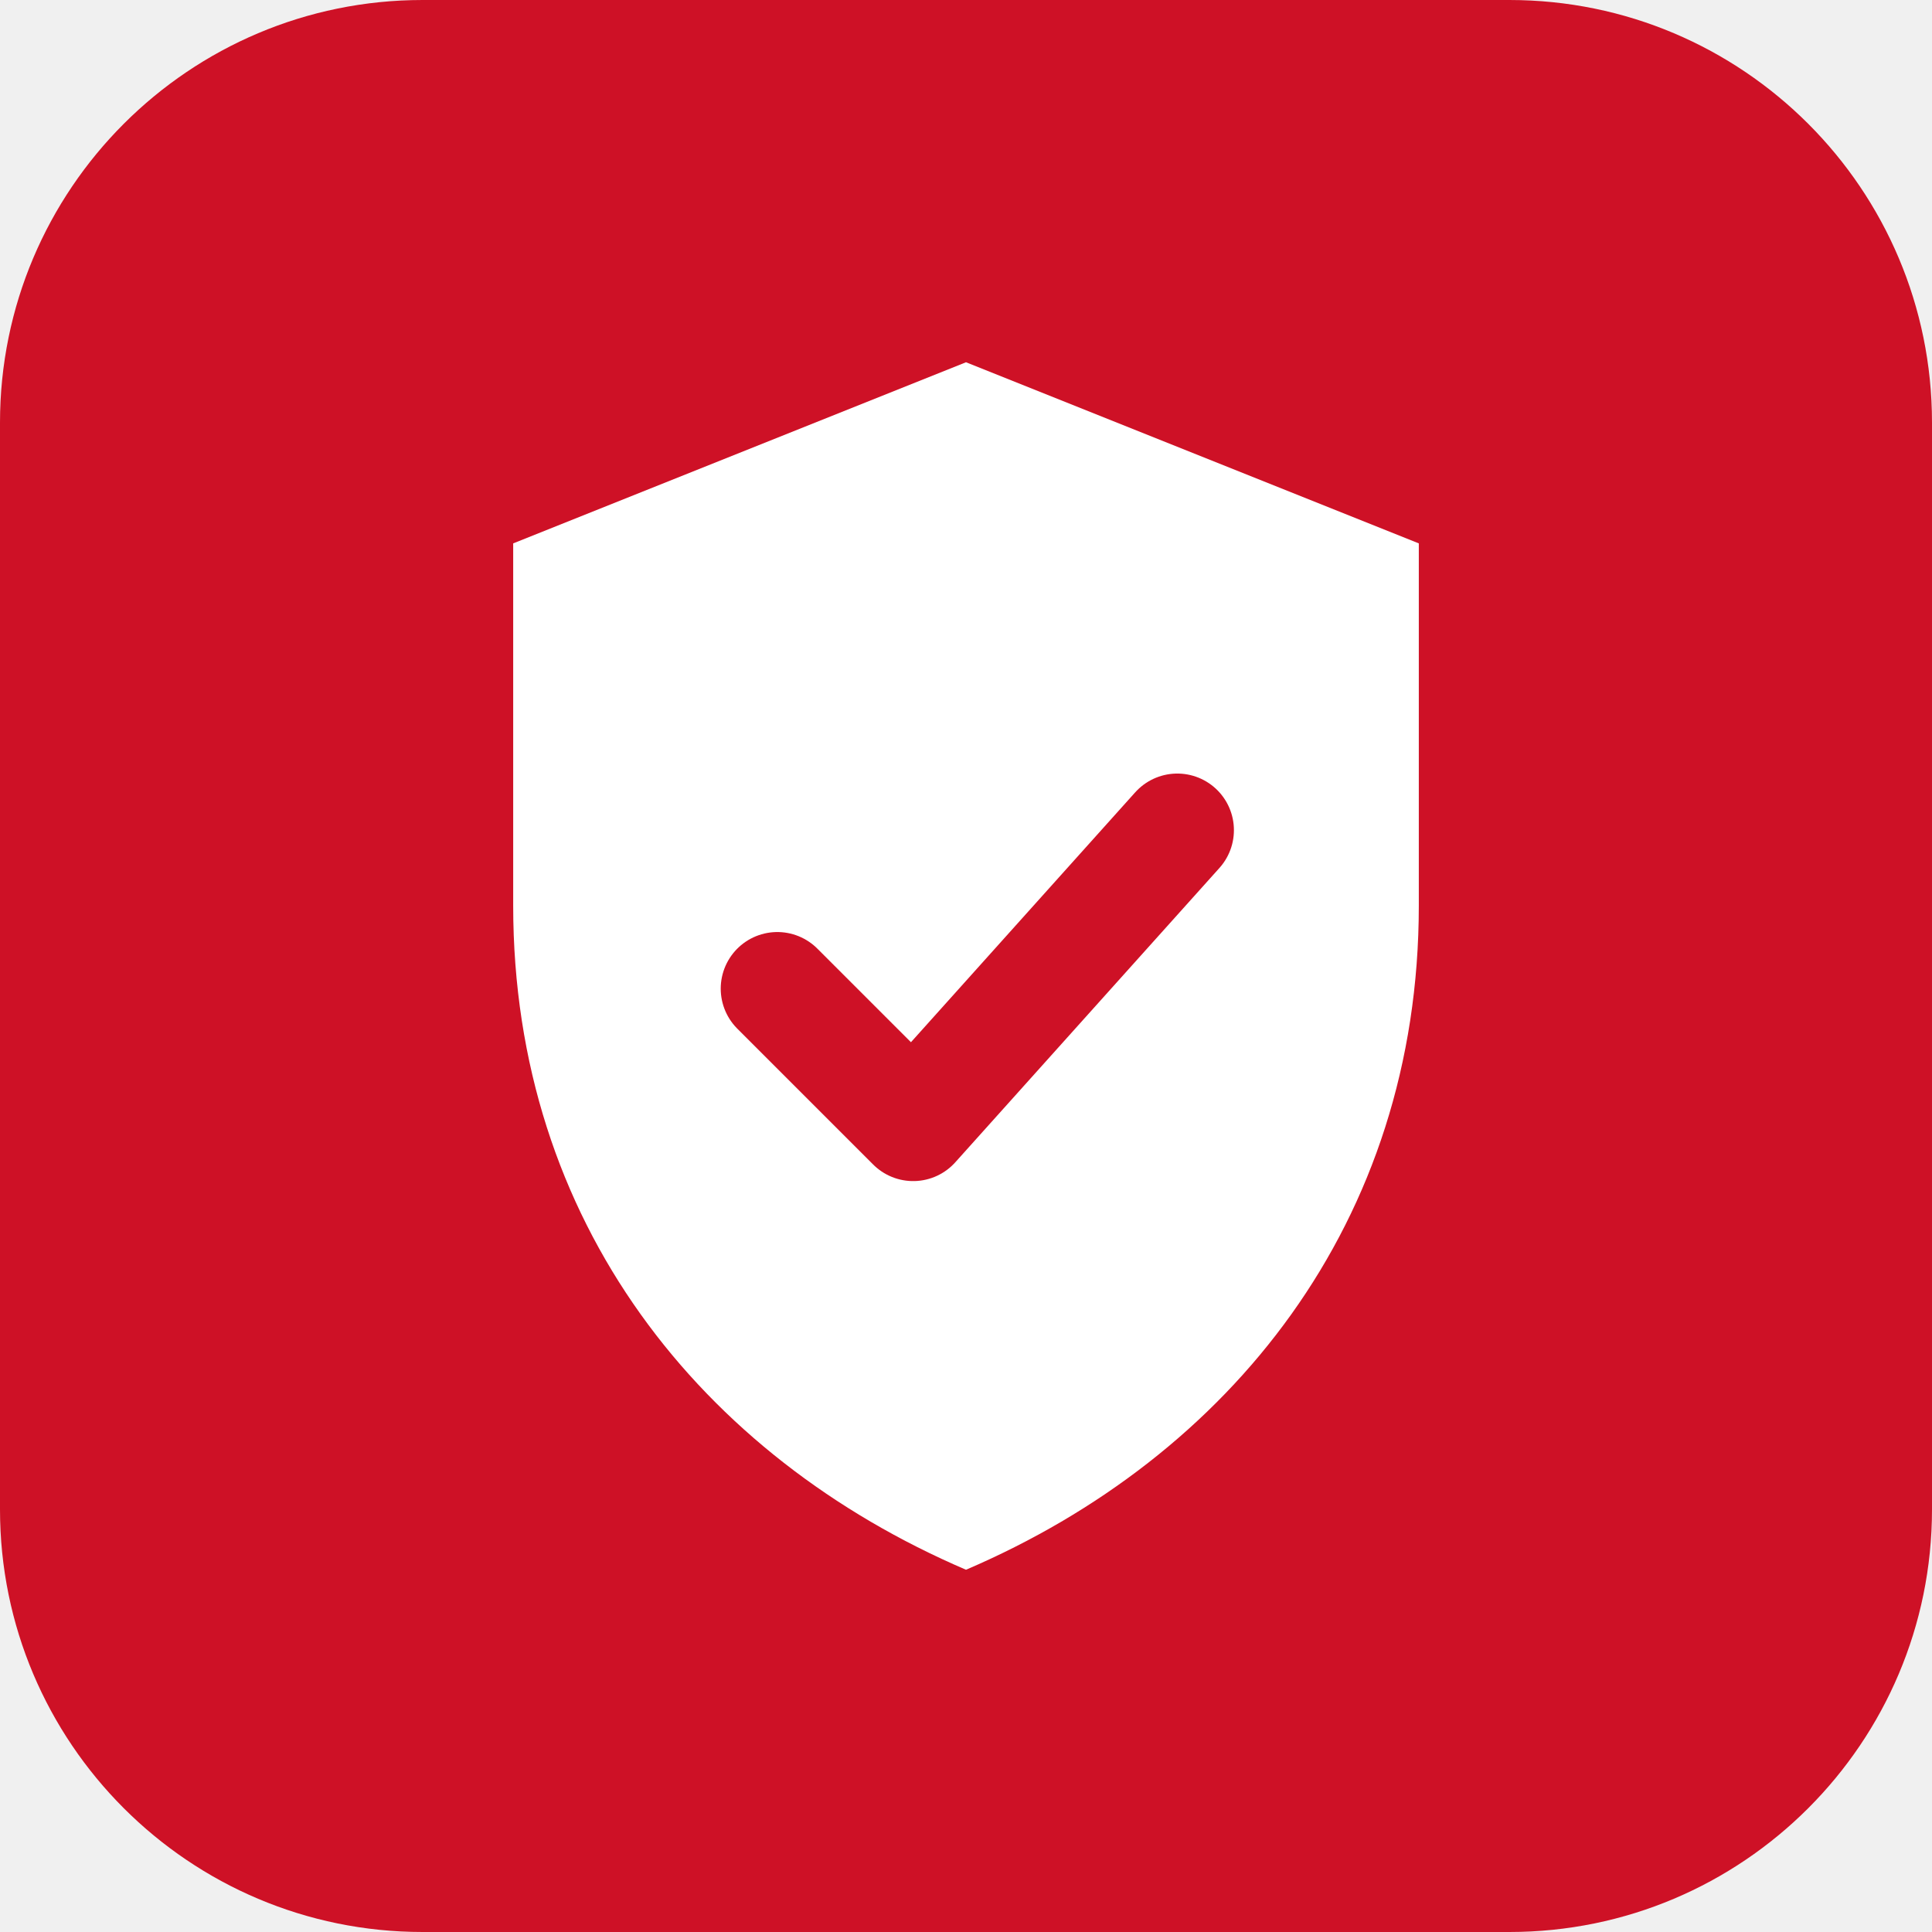
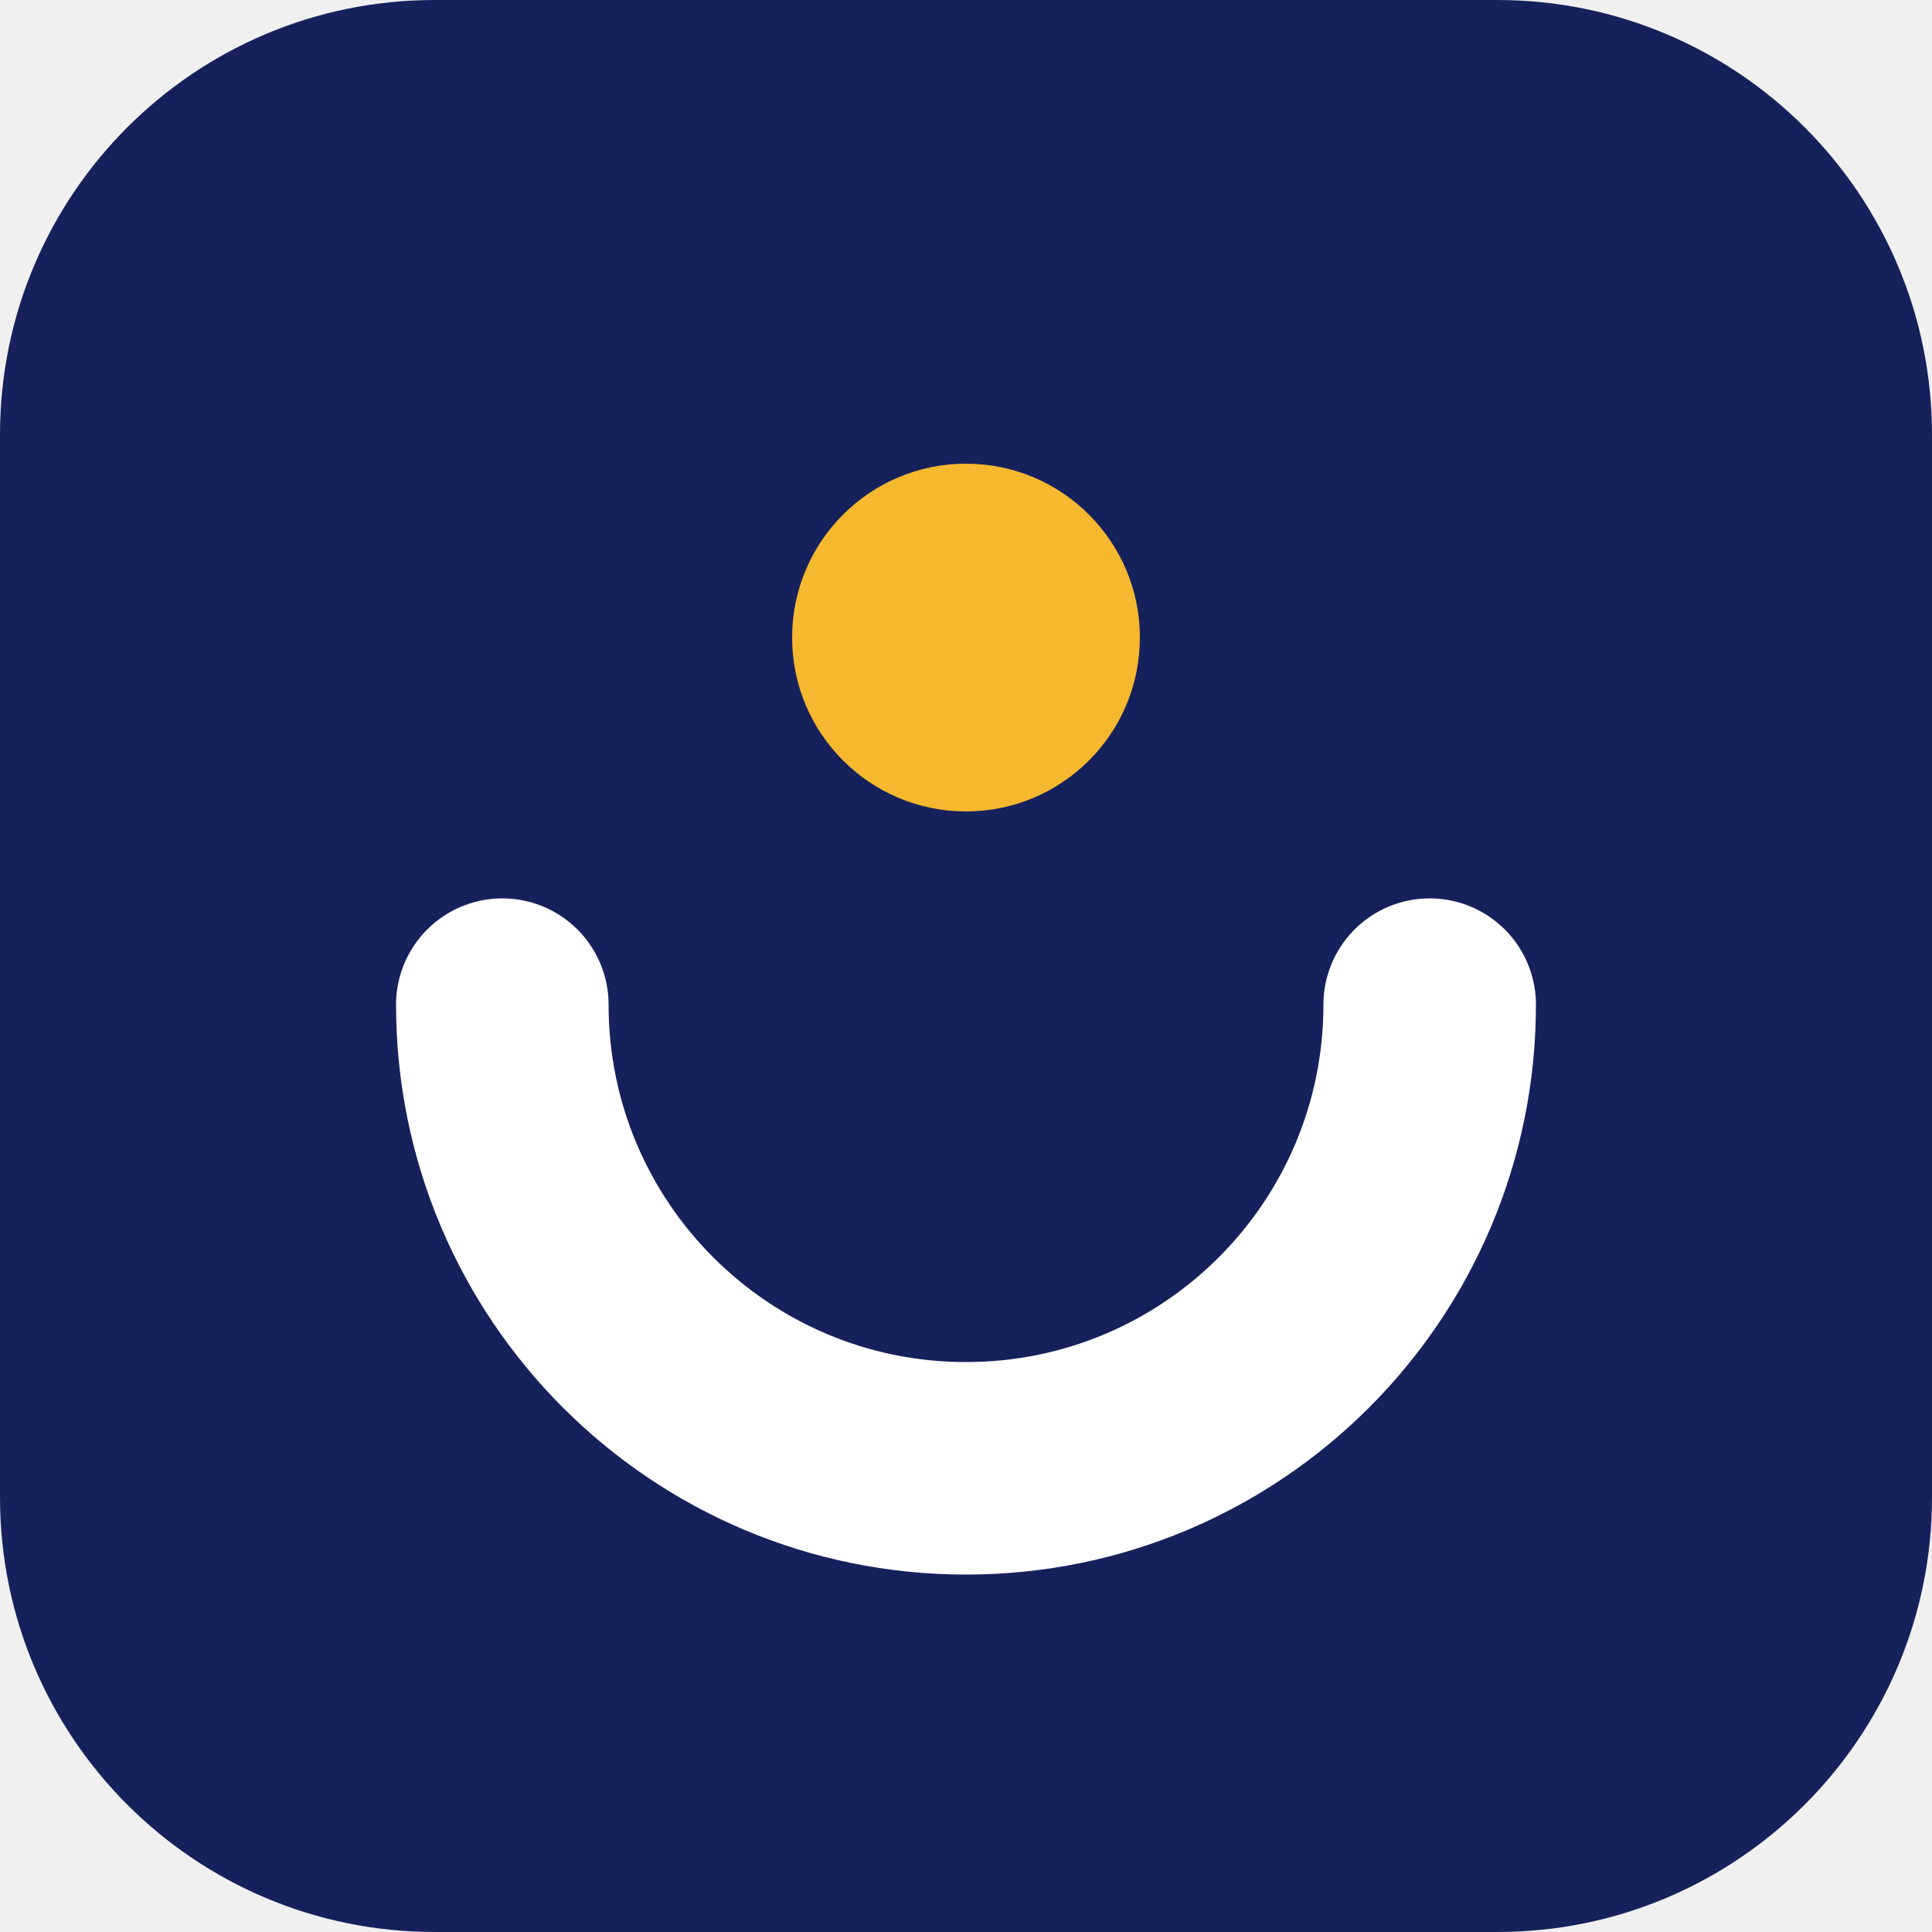
- <svg xmlns="http://www.w3.org/2000/svg" viewBox="0 0 512 512">
-   <rect width="512" height="512" rx="112" fill="#ce1126" />
-   <path d="M256 96 136 144v96c0 84 50 146 120 176 70-30 120-92 120-176v-96Z" fill="#fff" />
-   <path d="m206 262 36 36 70-78" fill="none" stroke="#ce1126" stroke-width="30" stroke-linecap="round" stroke-linejoin="round" />
+ <svg xmlns="http://www.w3.org/2000/svg" viewBox="0 0 100 100">
+   <rect width="100" height="100" rx="22.5" fill="#16215C" />
+   <path d="M26 52 A24 24 0 0 0 74 52" fill="none" stroke="#fff" stroke-width="11" stroke-linecap="round" />
+   <circle cx="50" cy="33" r="9" fill="#F5B82E" />
</svg>
